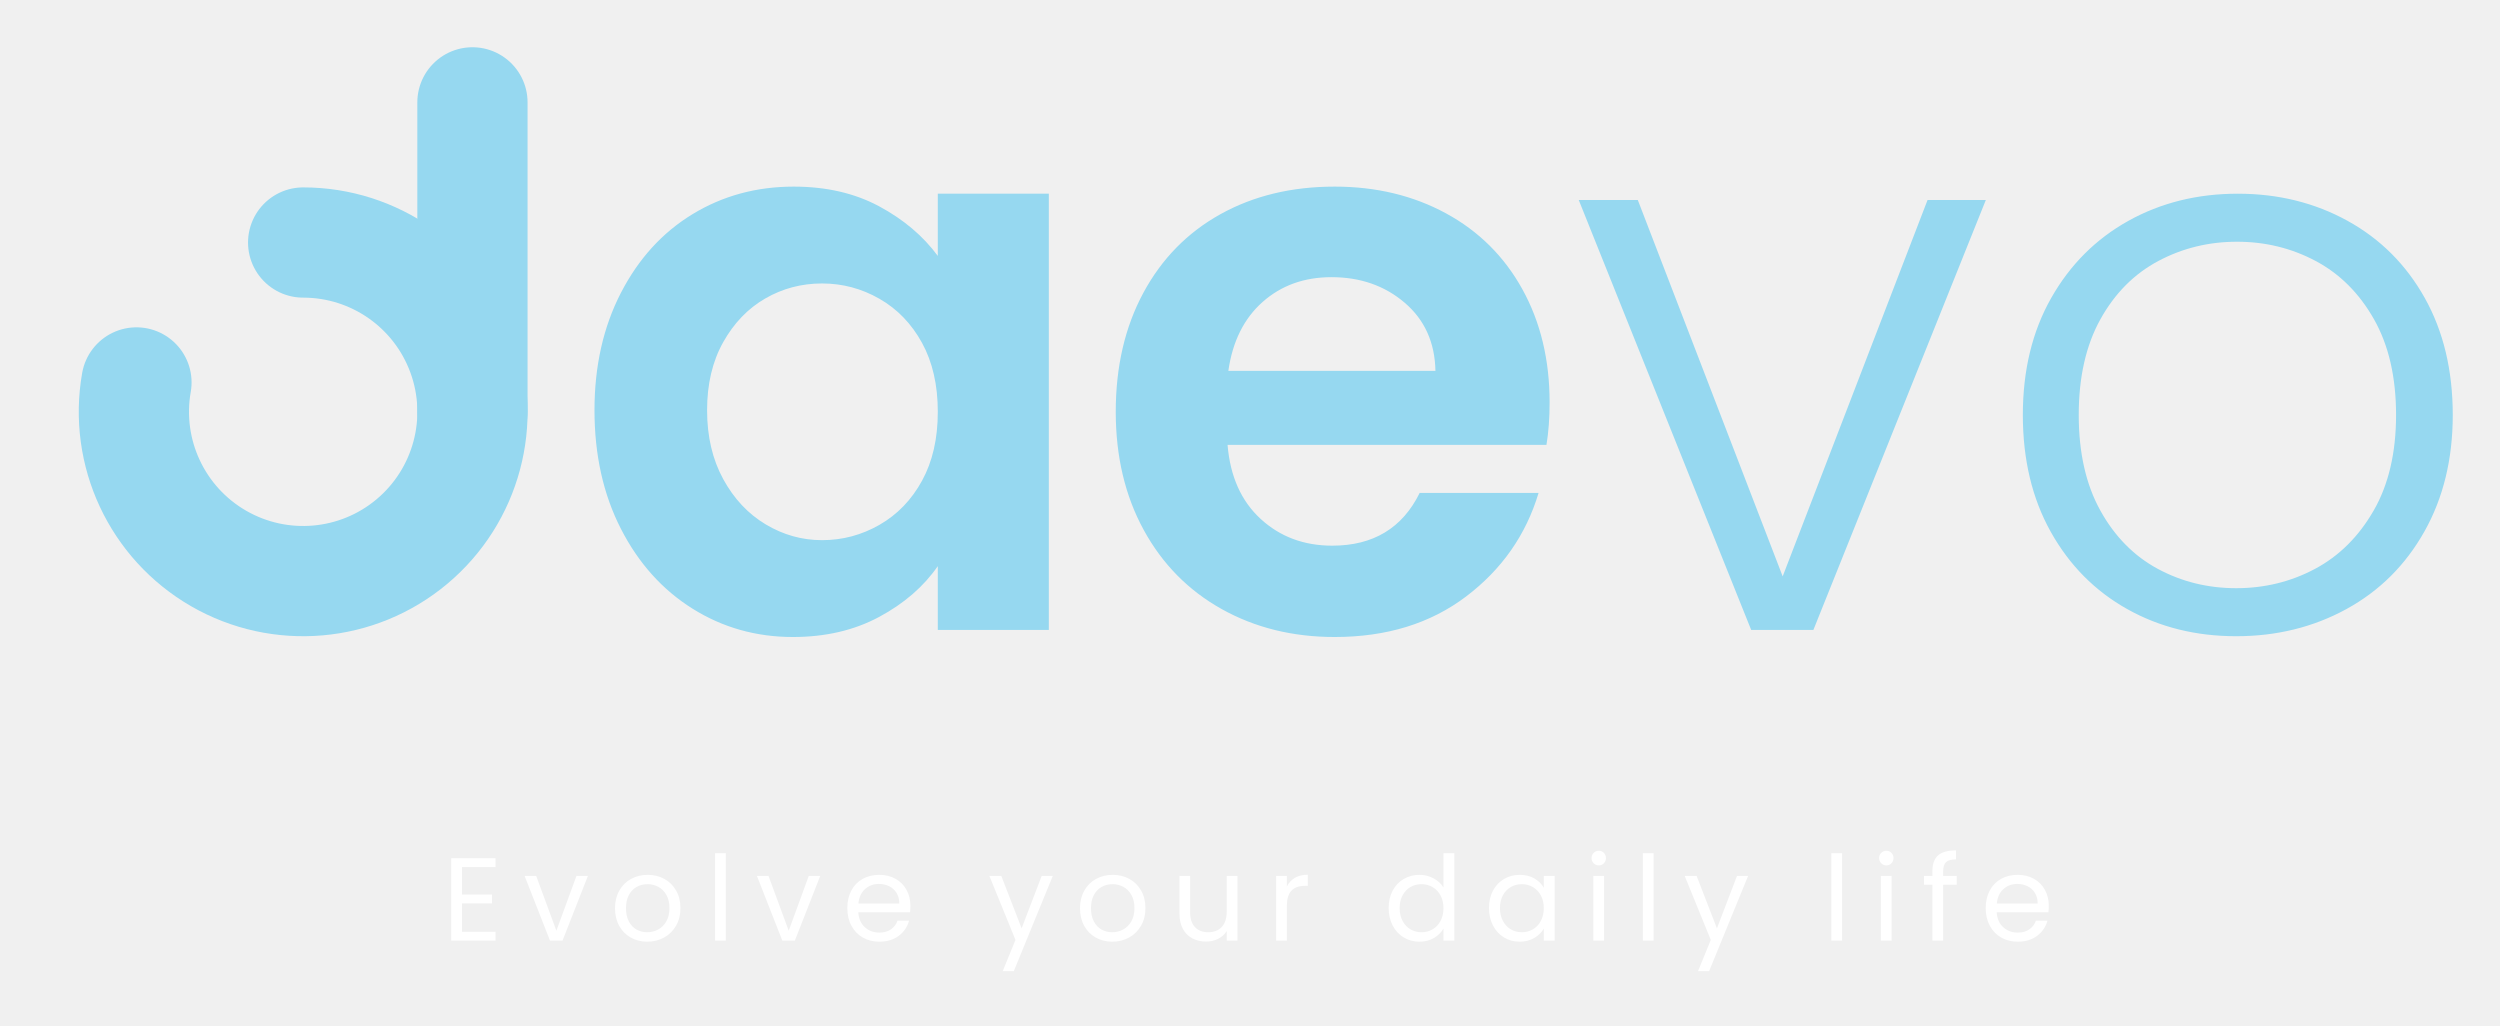
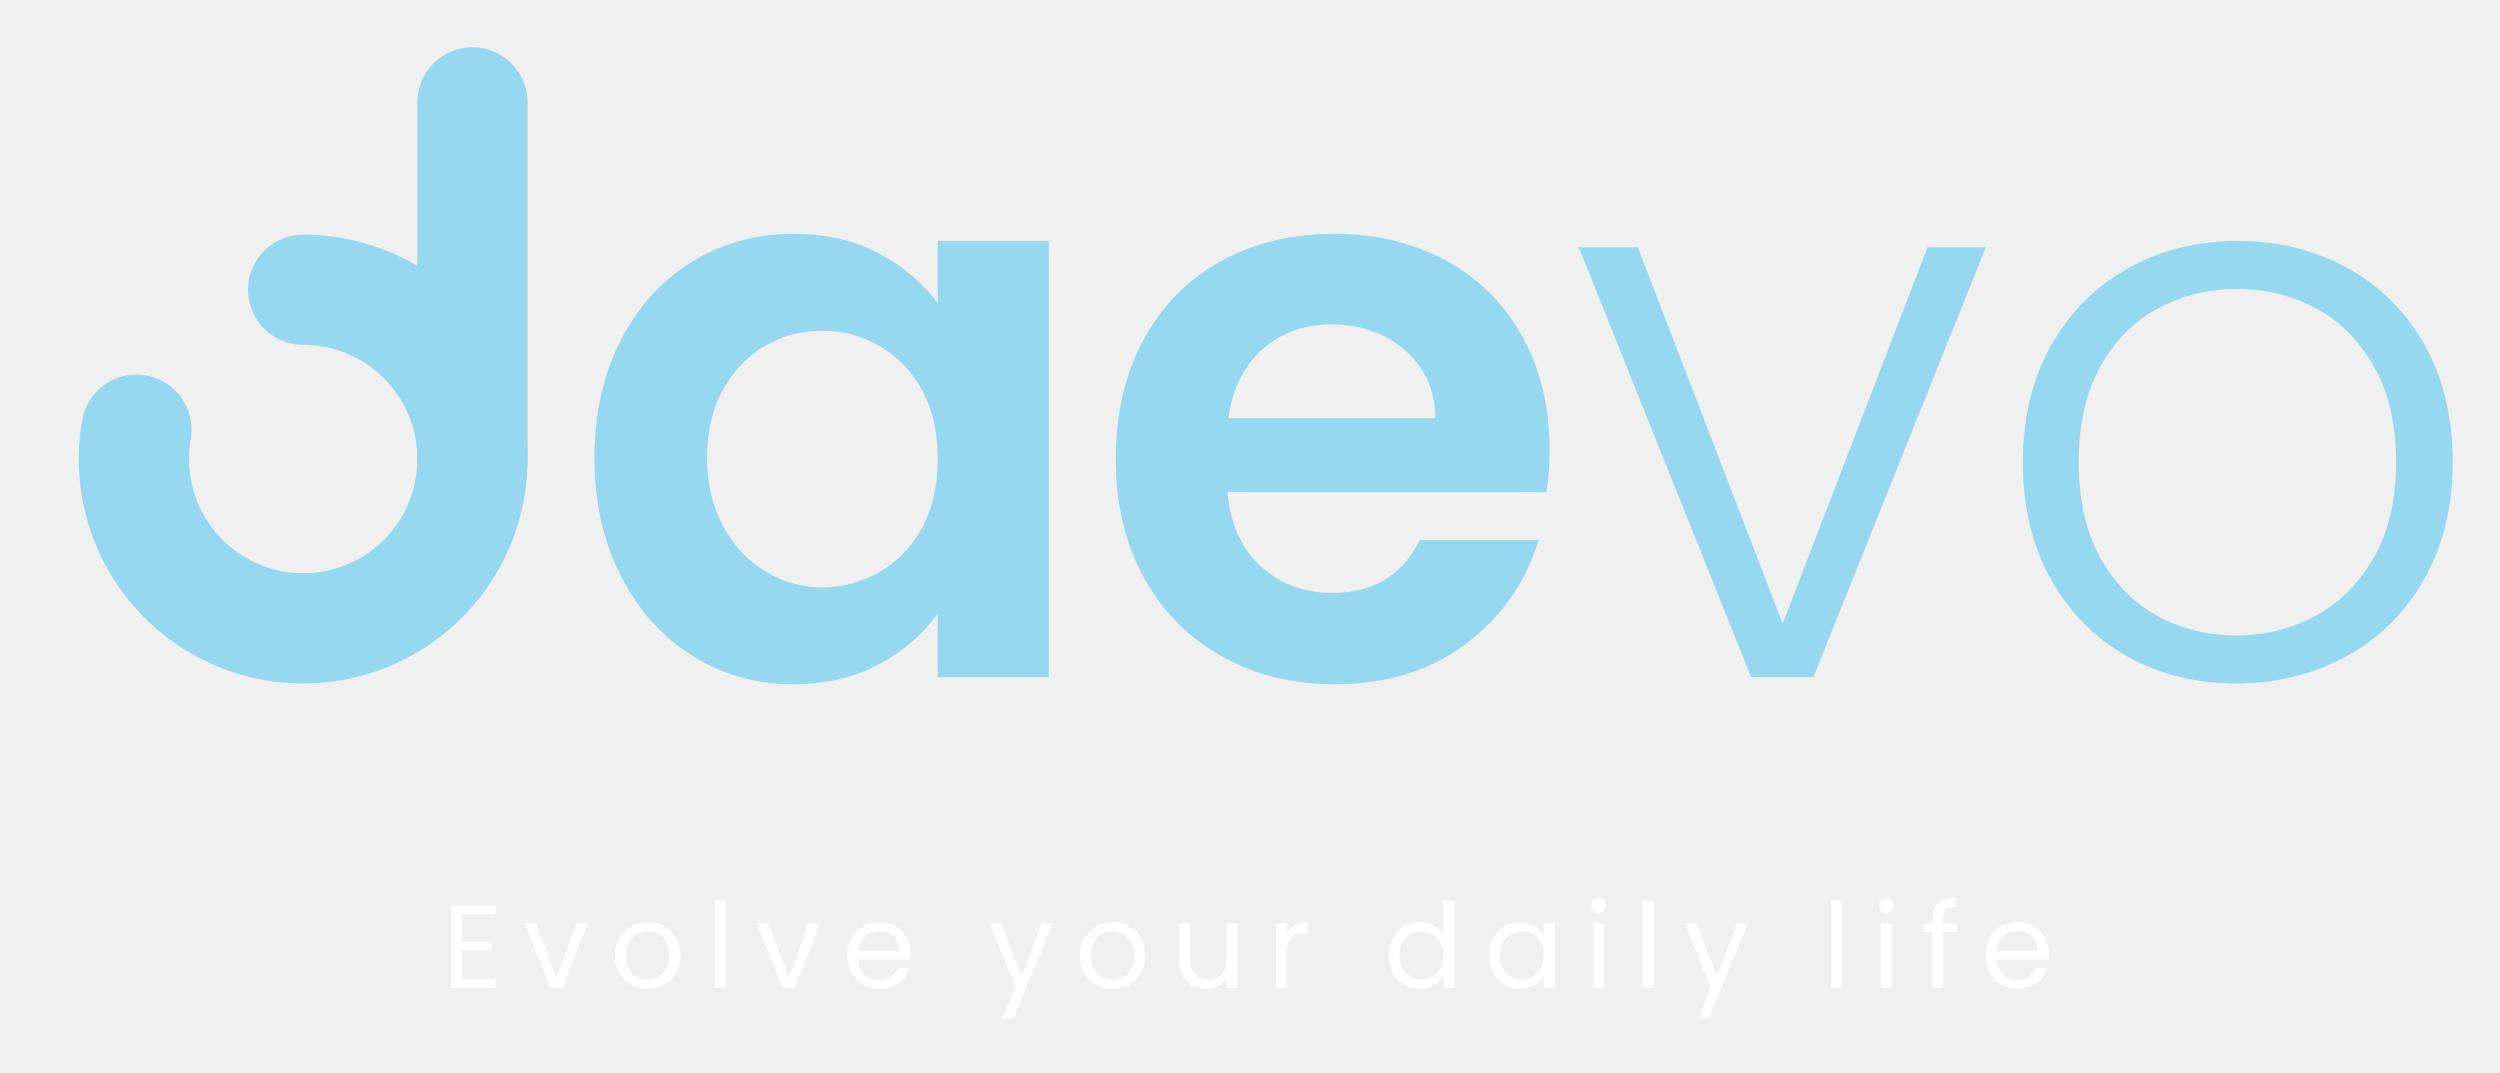
- <svg xmlns="http://www.w3.org/2000/svg" viewBox="-6.0 -80.0 317.5 130.2" width="320" role="img" aria-label="daevo, Evolve your daily life">
+ <svg xmlns="http://www.w3.org/2000/svg" viewBox="-6.0 -86.0 317.5 136.2" width="320" role="img" aria-label="daevo, Evolve your daily life">
  <g>
    <path d="M 32.50 -49.20 A 21.50 21.50 0 1 1 11.33 -31.43" fill="none" stroke="#96D8F0" stroke-width="14.00" stroke-linecap="round" />
-     <path d="M 54.00 -67.00 L 54.00 -27.70" fill="none" stroke="#96D8F0" stroke-width="14.00" stroke-linecap="round" />
+     <path d="M 54.00 -73.00 L 54.00 -27.70" fill="none" stroke="#96D8F0" stroke-width="14.00" stroke-linecap="round" />
  </g>
  <g transform="translate(66.20 0)">
    <path fill="#96D8F0" d="M28.6 -56.3Q34.8 -56.3 39.45 -53.8Q44.1 -51.3 46.9 -47.5V-55.4H61.0V0.0H46.9V-8.1Q44.2 -4.2 39.45 -1.65Q34.7 0.9 28.5 0.9Q21.5 0.9 15.75 -2.7Q10.0 -6.3 6.65 -12.85Q3.3 -19.4 3.3 -27.9Q3.3 -36.3 6.65 -42.8Q10.0 -49.3 15.75 -52.8Q21.5 -56.3 28.6 -56.3ZM32.2 -44.0Q28.3 -44.0 25.0 -42.1Q21.7 -40.2 19.65 -36.55Q17.6 -32.9 17.6 -27.9Q17.6 -22.9 19.65 -19.15Q21.7 -15.4 25.05 -13.4Q28.4 -11.4 32.2 -11.4Q36.1 -11.4 39.5 -13.35Q42.9 -15.3 44.9 -18.95Q46.9 -22.6 46.9 -27.7Q46.9 -32.8 44.9 -36.45Q42.9 -40.1 39.5 -42.05Q36.1 -44.0 32.2 -44.0Z M124.2 -23.5H83.7Q84.2 -17.5 87.9 -14.1Q91.6 -10.7 97.0 -10.7Q104.8 -10.7 108.1 -17.4H123.2Q120.8 -9.4 114.0 -4.25Q107.2 0.9 97.3 0.9Q89.3 0.9 82.95 -2.65Q76.6 -6.2 73.05 -12.7Q69.5 -19.2 69.5 -27.7Q69.5 -36.3 73.0 -42.8Q76.5 -49.3 82.8 -52.8Q89.1 -56.3 97.3 -56.3Q105.2 -56.3 111.45 -52.9Q117.7 -49.5 121.15 -43.25Q124.6 -37.0 124.6 -28.9Q124.6 -25.9 124.2 -23.5ZM110.1 -32.9Q110.0 -38.3 106.2 -41.55Q102.4 -44.8 96.9 -44.8Q91.7 -44.8 88.15 -41.65Q84.6 -38.5 83.8 -32.9Z M154.2 -6.8 172.6 -54.6H180.0L158.1 0.0H150.2L128.3 -54.6H135.8Z M184.7 -27.3Q184.7 -35.8 188.3 -42.15Q191.9 -48.5 198.1 -51.95Q204.3 -55.4 212.0 -55.4Q219.7 -55.4 225.95 -51.95Q232.2 -48.5 235.75 -42.15Q239.3 -35.8 239.3 -27.3Q239.3 -18.9 235.7 -12.5Q232.1 -6.1 225.8 -2.65Q219.5 0.8 211.8 0.8Q204.1 0.8 197.95 -2.65Q191.8 -6.1 188.25 -12.45Q184.7 -18.8 184.7 -27.3ZM232.1 -27.3Q232.1 -34.5 229.3 -39.45Q226.5 -44.4 221.9 -46.85Q217.3 -49.3 211.9 -49.3Q206.5 -49.3 201.9 -46.85Q197.3 -44.4 194.55 -39.45Q191.8 -34.5 191.8 -27.3Q191.8 -20.1 194.55 -15.15Q197.3 -10.2 201.85 -7.75Q206.4 -5.3 211.8 -5.3Q217.2 -5.3 221.8 -7.75Q226.4 -10.2 229.25 -15.15Q232.1 -20.1 232.1 -27.3Z" />
  </g>
  <g transform="translate(50.15 39.46)">
    <path fill="#FFFFFF" d="M2.52 -9.345V-5.85H6.33V-4.725H2.52V-1.125H6.78V0.0H1.155V-10.47H6.78V-9.345Z M14.51 -1.26 17.06 -8.22H18.515L15.29 0.0H13.7L10.475 -8.22H11.945Z M21.955 -4.125Q21.955 -5.385 22.502 -6.352Q23.05 -7.32 23.995 -7.838Q24.94 -8.355 26.11 -8.355Q27.28 -8.355 28.225 -7.838Q29.17 -7.32 29.718 -6.36Q30.265 -5.4 30.265 -4.125Q30.265 -2.85 29.703 -1.883Q29.14 -0.915 28.18 -0.39Q27.22 0.135 26.05 0.135Q24.895 0.135 23.957 -0.39Q23.02 -0.915 22.487 -1.883Q21.955 -2.85 21.955 -4.125ZM28.87 -4.125Q28.87 -5.115 28.48 -5.805Q28.09 -6.495 27.46 -6.832Q26.83 -7.17 26.095 -7.17Q25.345 -7.17 24.722 -6.832Q24.1 -6.495 23.725 -5.805Q23.35 -5.115 23.35 -4.125Q23.35 -3.12 23.717 -2.43Q24.085 -1.74 24.7 -1.402Q25.315 -1.065 26.05 -1.065Q26.785 -1.065 27.43 -1.41Q28.075 -1.755 28.472 -2.445Q28.87 -3.135 28.87 -4.125Z M36.03 -11.1V0.0H34.665V-11.1Z M44.015 -1.26 46.565 -8.22H48.02L44.795 0.0H43.205L39.98 -8.22H41.45Z M59.425 -3.6H52.855Q52.93 -2.385 53.688 -1.702Q54.445 -1.02 55.525 -1.02Q56.41 -1.02 57.002 -1.433Q57.595 -1.845 57.835 -2.535H59.305Q58.975 -1.35 57.985 -0.607Q56.995 0.135 55.525 0.135Q54.355 0.135 53.432 -0.39Q52.51 -0.915 51.985 -1.883Q51.46 -2.85 51.46 -4.125Q51.46 -5.4 51.97 -6.36Q52.48 -7.32 53.402 -7.838Q54.325 -8.355 55.525 -8.355Q56.695 -8.355 57.595 -7.845Q58.495 -7.335 58.983 -6.442Q59.47 -5.55 59.47 -4.425Q59.47 -4.035 59.425 -3.6ZM55.465 -7.2Q54.43 -7.2 53.703 -6.54Q52.975 -5.88 52.87 -4.71H58.06Q58.06 -5.49 57.715 -6.053Q57.37 -6.615 56.777 -6.907Q56.185 -7.2 55.465 -7.2Z M77.555 -8.22 72.605 3.87H71.195L72.815 -0.09L69.5 -8.22H71.015L73.595 -1.56L76.145 -8.22Z M81.01 -4.125Q81.01 -5.385 81.557 -6.352Q82.105 -7.32 83.05 -7.838Q83.995 -8.355 85.165 -8.355Q86.335 -8.355 87.28 -7.838Q88.225 -7.32 88.772 -6.36Q89.32 -5.4 89.32 -4.125Q89.32 -2.85 88.757 -1.883Q88.195 -0.915 87.235 -0.39Q86.275 0.135 85.105 0.135Q83.95 0.135 83.012 -0.39Q82.075 -0.915 81.542 -1.883Q81.01 -2.85 81.01 -4.125ZM87.925 -4.125Q87.925 -5.115 87.535 -5.805Q87.145 -6.495 86.515 -6.832Q85.885 -7.17 85.15 -7.17Q84.4 -7.17 83.778 -6.832Q83.155 -6.495 82.78 -5.805Q82.405 -5.115 82.405 -4.125Q82.405 -3.12 82.773 -2.43Q83.14 -1.74 83.755 -1.402Q84.37 -1.065 85.105 -1.065Q85.84 -1.065 86.485 -1.41Q87.13 -1.755 87.528 -2.445Q87.925 -3.135 87.925 -4.125Z M101.01 -8.22V0.0H99.645V-1.215Q99.255 -0.585 98.558 -0.232Q97.86 0.12 97.02 0.12Q96.06 0.12 95.295 -0.277Q94.53 -0.675 94.088 -1.47Q93.645 -2.265 93.645 -3.405V-8.22H94.995V-3.585Q94.995 -2.37 95.61 -1.718Q96.225 -1.065 97.29 -1.065Q98.385 -1.065 99.015 -1.74Q99.645 -2.415 99.645 -3.705V-8.22Z M109.94 -8.37V-6.96H109.58Q107.285 -6.96 107.285 -4.47V0.0H105.92V-8.22H107.285V-6.885Q107.645 -7.59 108.312 -7.98Q108.98 -8.37 109.94 -8.37Z M124.125 -8.355Q125.085 -8.355 125.91 -7.912Q126.735 -7.47 127.17 -6.75V-11.1H128.55V0.0H127.17V-1.545Q126.765 -0.81 125.97 -0.337Q125.175 0.135 124.11 0.135Q123.015 0.135 122.123 -0.405Q121.23 -0.945 120.72 -1.92Q120.21 -2.895 120.21 -4.14Q120.21 -5.4 120.72 -6.352Q121.23 -7.305 122.123 -7.83Q123.015 -8.355 124.125 -8.355ZM124.38 -7.17Q123.615 -7.17 122.985 -6.81Q122.355 -6.45 121.98 -5.76Q121.605 -5.07 121.605 -4.14Q121.605 -3.195 121.98 -2.497Q122.355 -1.8 122.985 -1.432Q123.615 -1.065 124.38 -1.065Q125.145 -1.065 125.783 -1.432Q126.42 -1.8 126.795 -2.497Q127.17 -3.195 127.17 -4.125Q127.17 -5.055 126.795 -5.745Q126.42 -6.435 125.783 -6.803Q125.145 -7.17 124.38 -7.17Z M136.85 -8.355Q137.93 -8.355 138.725 -7.89Q139.52 -7.425 139.91 -6.72V-8.22H141.29V0.0H139.91V-1.53Q139.505 -0.81 138.702 -0.337Q137.9 0.135 136.835 0.135Q135.74 0.135 134.855 -0.405Q133.97 -0.945 133.46 -1.92Q132.95 -2.895 132.95 -4.14Q132.95 -5.4 133.46 -6.352Q133.97 -7.305 134.863 -7.83Q135.755 -8.355 136.85 -8.355ZM137.12 -7.17Q136.355 -7.17 135.725 -6.81Q135.095 -6.45 134.72 -5.76Q134.345 -5.07 134.345 -4.14Q134.345 -3.195 134.72 -2.497Q135.095 -1.8 135.725 -1.432Q136.355 -1.065 137.12 -1.065Q137.885 -1.065 138.523 -1.432Q139.16 -1.8 139.535 -2.497Q139.91 -3.195 139.91 -4.125Q139.91 -5.055 139.535 -5.745Q139.16 -6.435 138.523 -6.803Q137.885 -7.17 137.12 -7.17Z M145.975 -10.485Q145.975 -10.875 146.245 -11.145Q146.515 -11.415 146.905 -11.415Q147.28 -11.415 147.543 -11.145Q147.805 -10.875 147.805 -10.485Q147.805 -10.095 147.543 -9.825Q147.28 -9.555 146.905 -9.555Q146.515 -9.555 146.245 -9.825Q145.975 -10.095 145.975 -10.485ZM147.565 -8.22V0.0H146.2V-8.22Z M153.855 -11.1V0.0H152.49V-11.1Z M165.86 -8.22 160.91 3.87H159.5L161.12 -0.09L157.805 -8.22H159.32L161.9 -1.56L164.45 -8.22Z M177.795 -11.1V0.0H176.43V-11.1Z M182.495 -10.485Q182.495 -10.875 182.765 -11.145Q183.035 -11.415 183.425 -11.415Q183.8 -11.415 184.062 -11.145Q184.325 -10.875 184.325 -10.485Q184.325 -10.095 184.062 -9.825Q183.8 -9.555 183.425 -9.555Q183.035 -9.555 182.765 -9.825Q182.495 -10.095 182.495 -10.485ZM184.085 -8.22V0.0H182.72V-8.22Z M192.355 -7.095H190.63V0.0H189.265V-7.095H188.2V-8.22H189.265V-8.805Q189.265 -10.185 189.977 -10.822Q190.69 -11.46 192.265 -11.46V-10.32Q191.365 -10.32 190.997 -9.968Q190.63 -9.615 190.63 -8.805V-8.22H192.355Z M204 -3.6H197.43Q197.505 -2.385 198.262 -1.702Q199.02 -1.02 200.1 -1.02Q200.985 -1.02 201.577 -1.433Q202.17 -1.845 202.41 -2.535H203.88Q203.55 -1.35 202.56 -0.607Q201.57 0.135 200.1 0.135Q198.93 0.135 198.007 -0.39Q197.085 -0.915 196.56 -1.883Q196.035 -2.85 196.035 -4.125Q196.035 -5.4 196.545 -6.36Q197.055 -7.32 197.977 -7.838Q198.9 -8.355 200.1 -8.355Q201.27 -8.355 202.17 -7.845Q203.07 -7.335 203.557 -6.442Q204.045 -5.55 204.045 -4.425Q204.045 -4.035 204 -3.6ZM200.04 -7.2Q199.005 -7.2 198.277 -6.54Q197.55 -5.88 197.445 -4.71H202.635Q202.635 -5.49 202.29 -6.053Q201.945 -6.615 201.352 -6.907Q200.76 -7.2 200.04 -7.2Z" />
  </g>
</svg>
